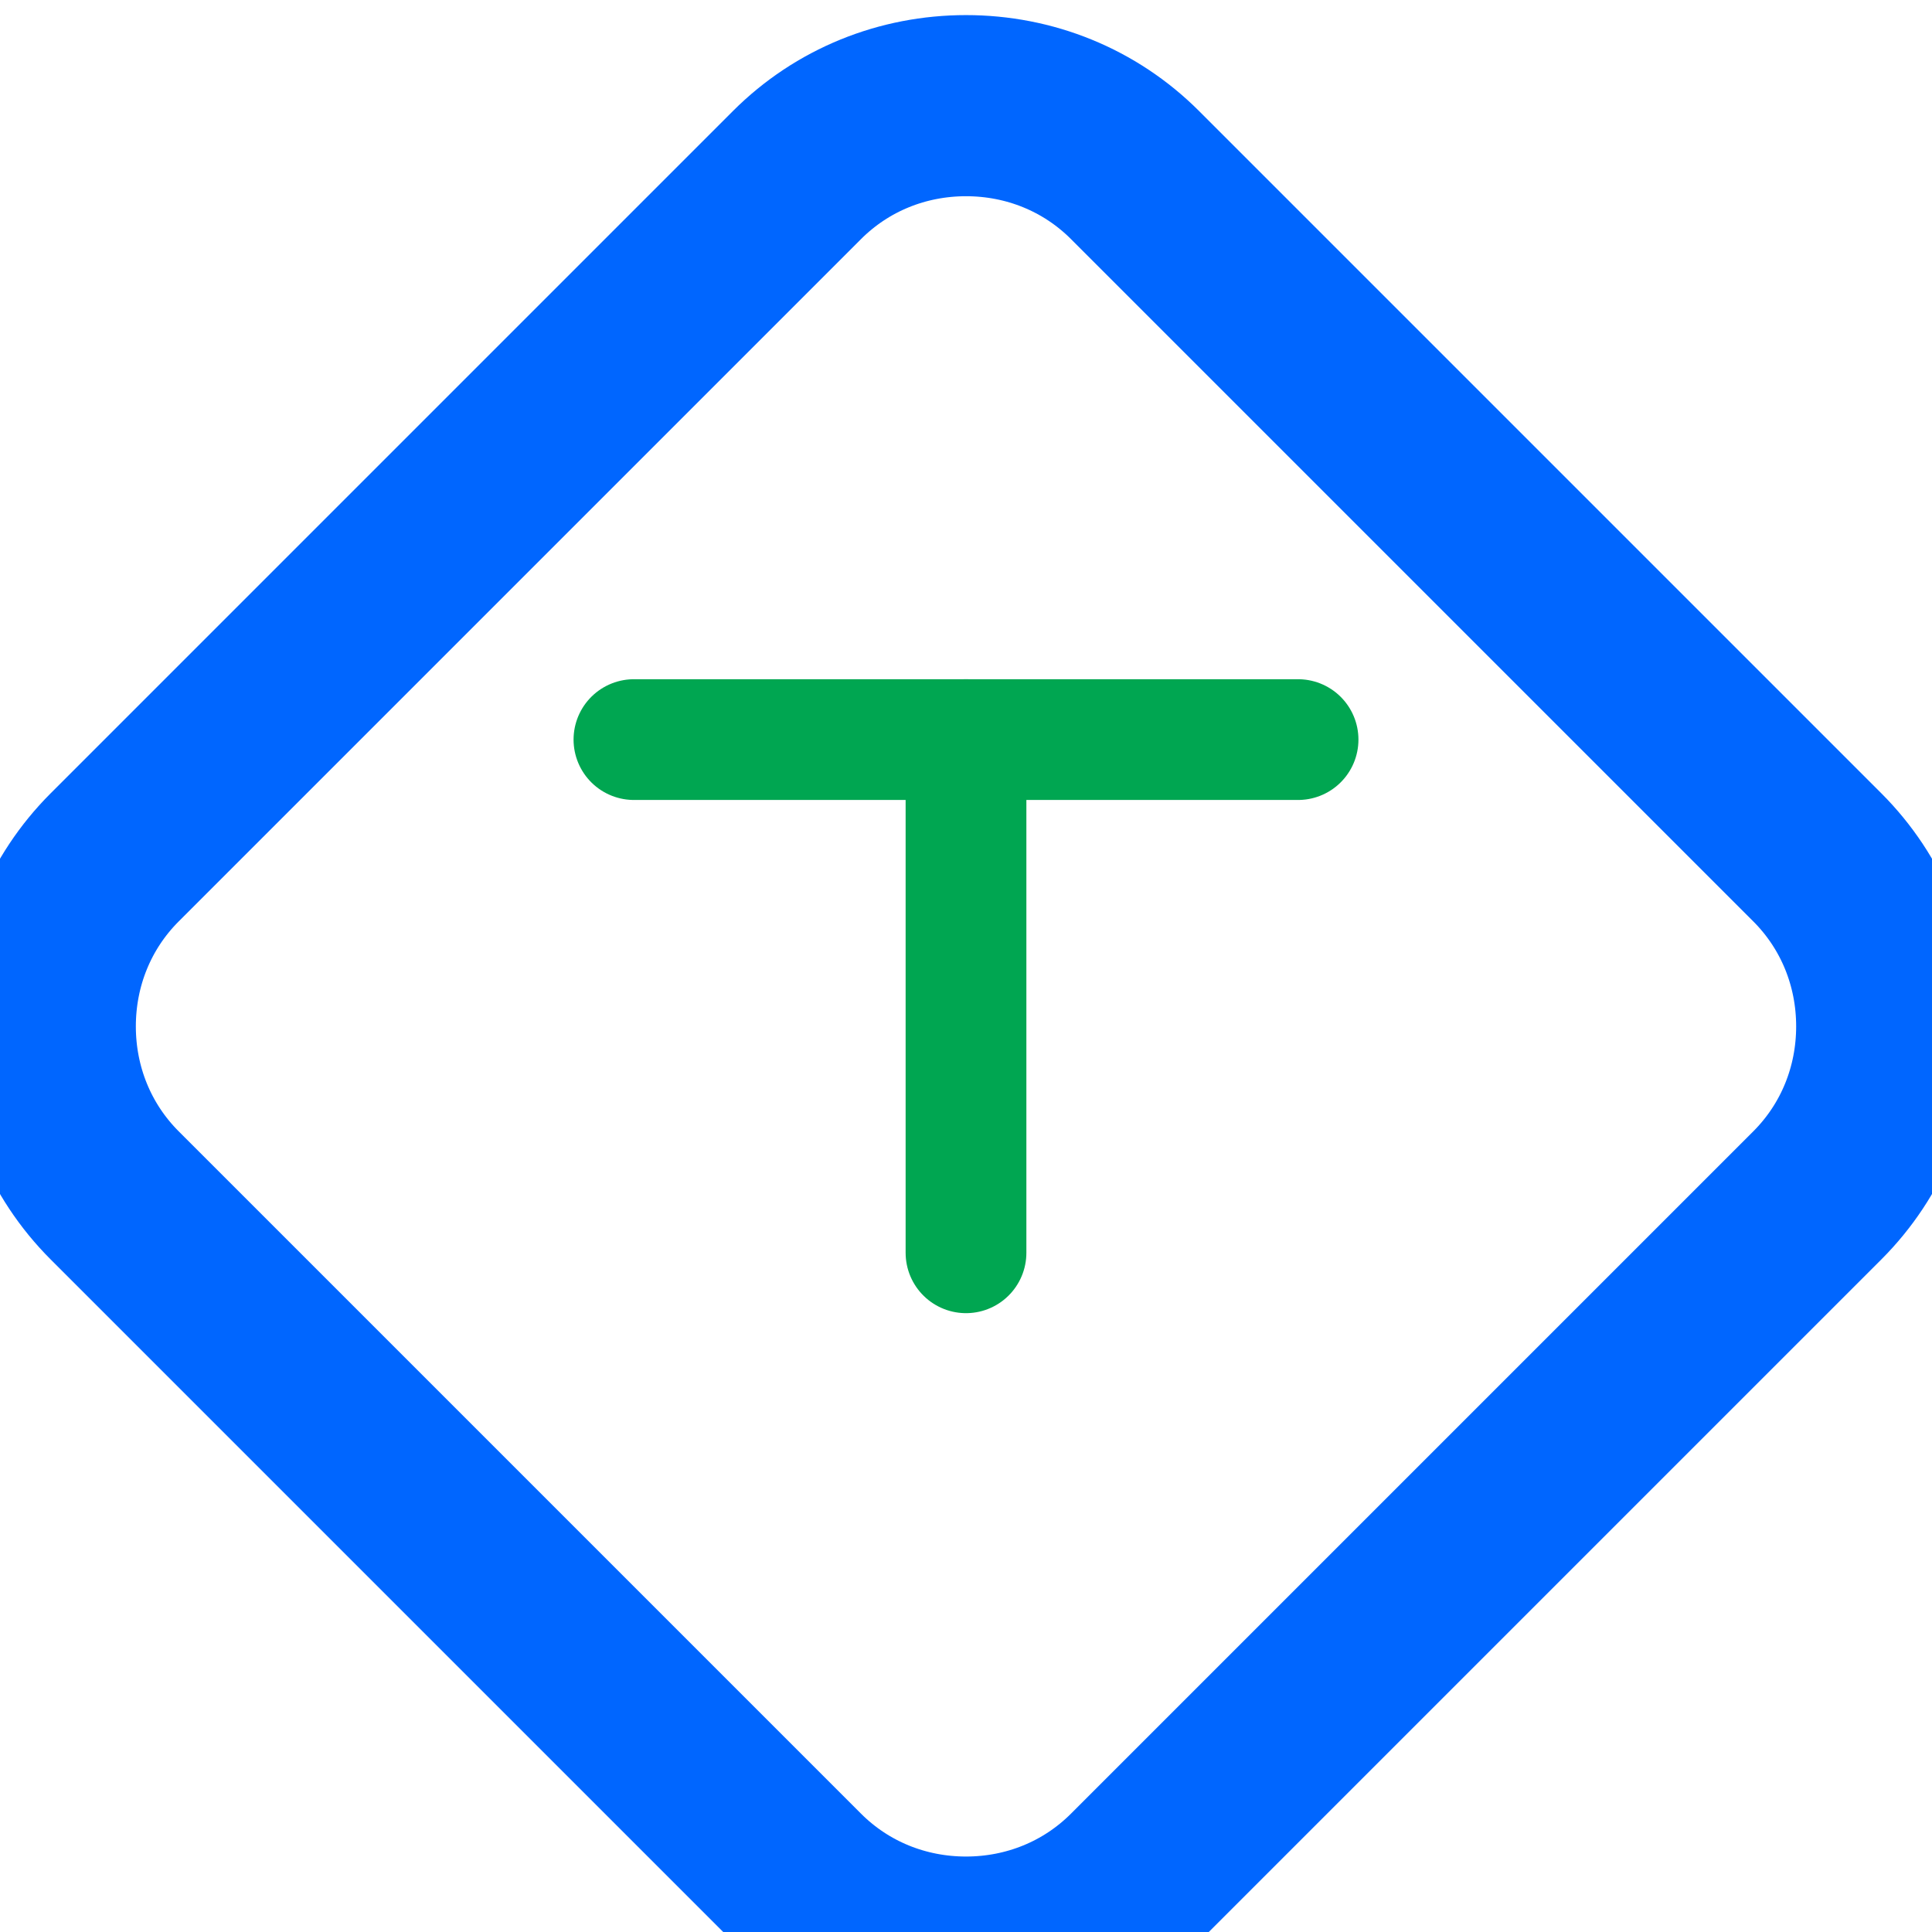
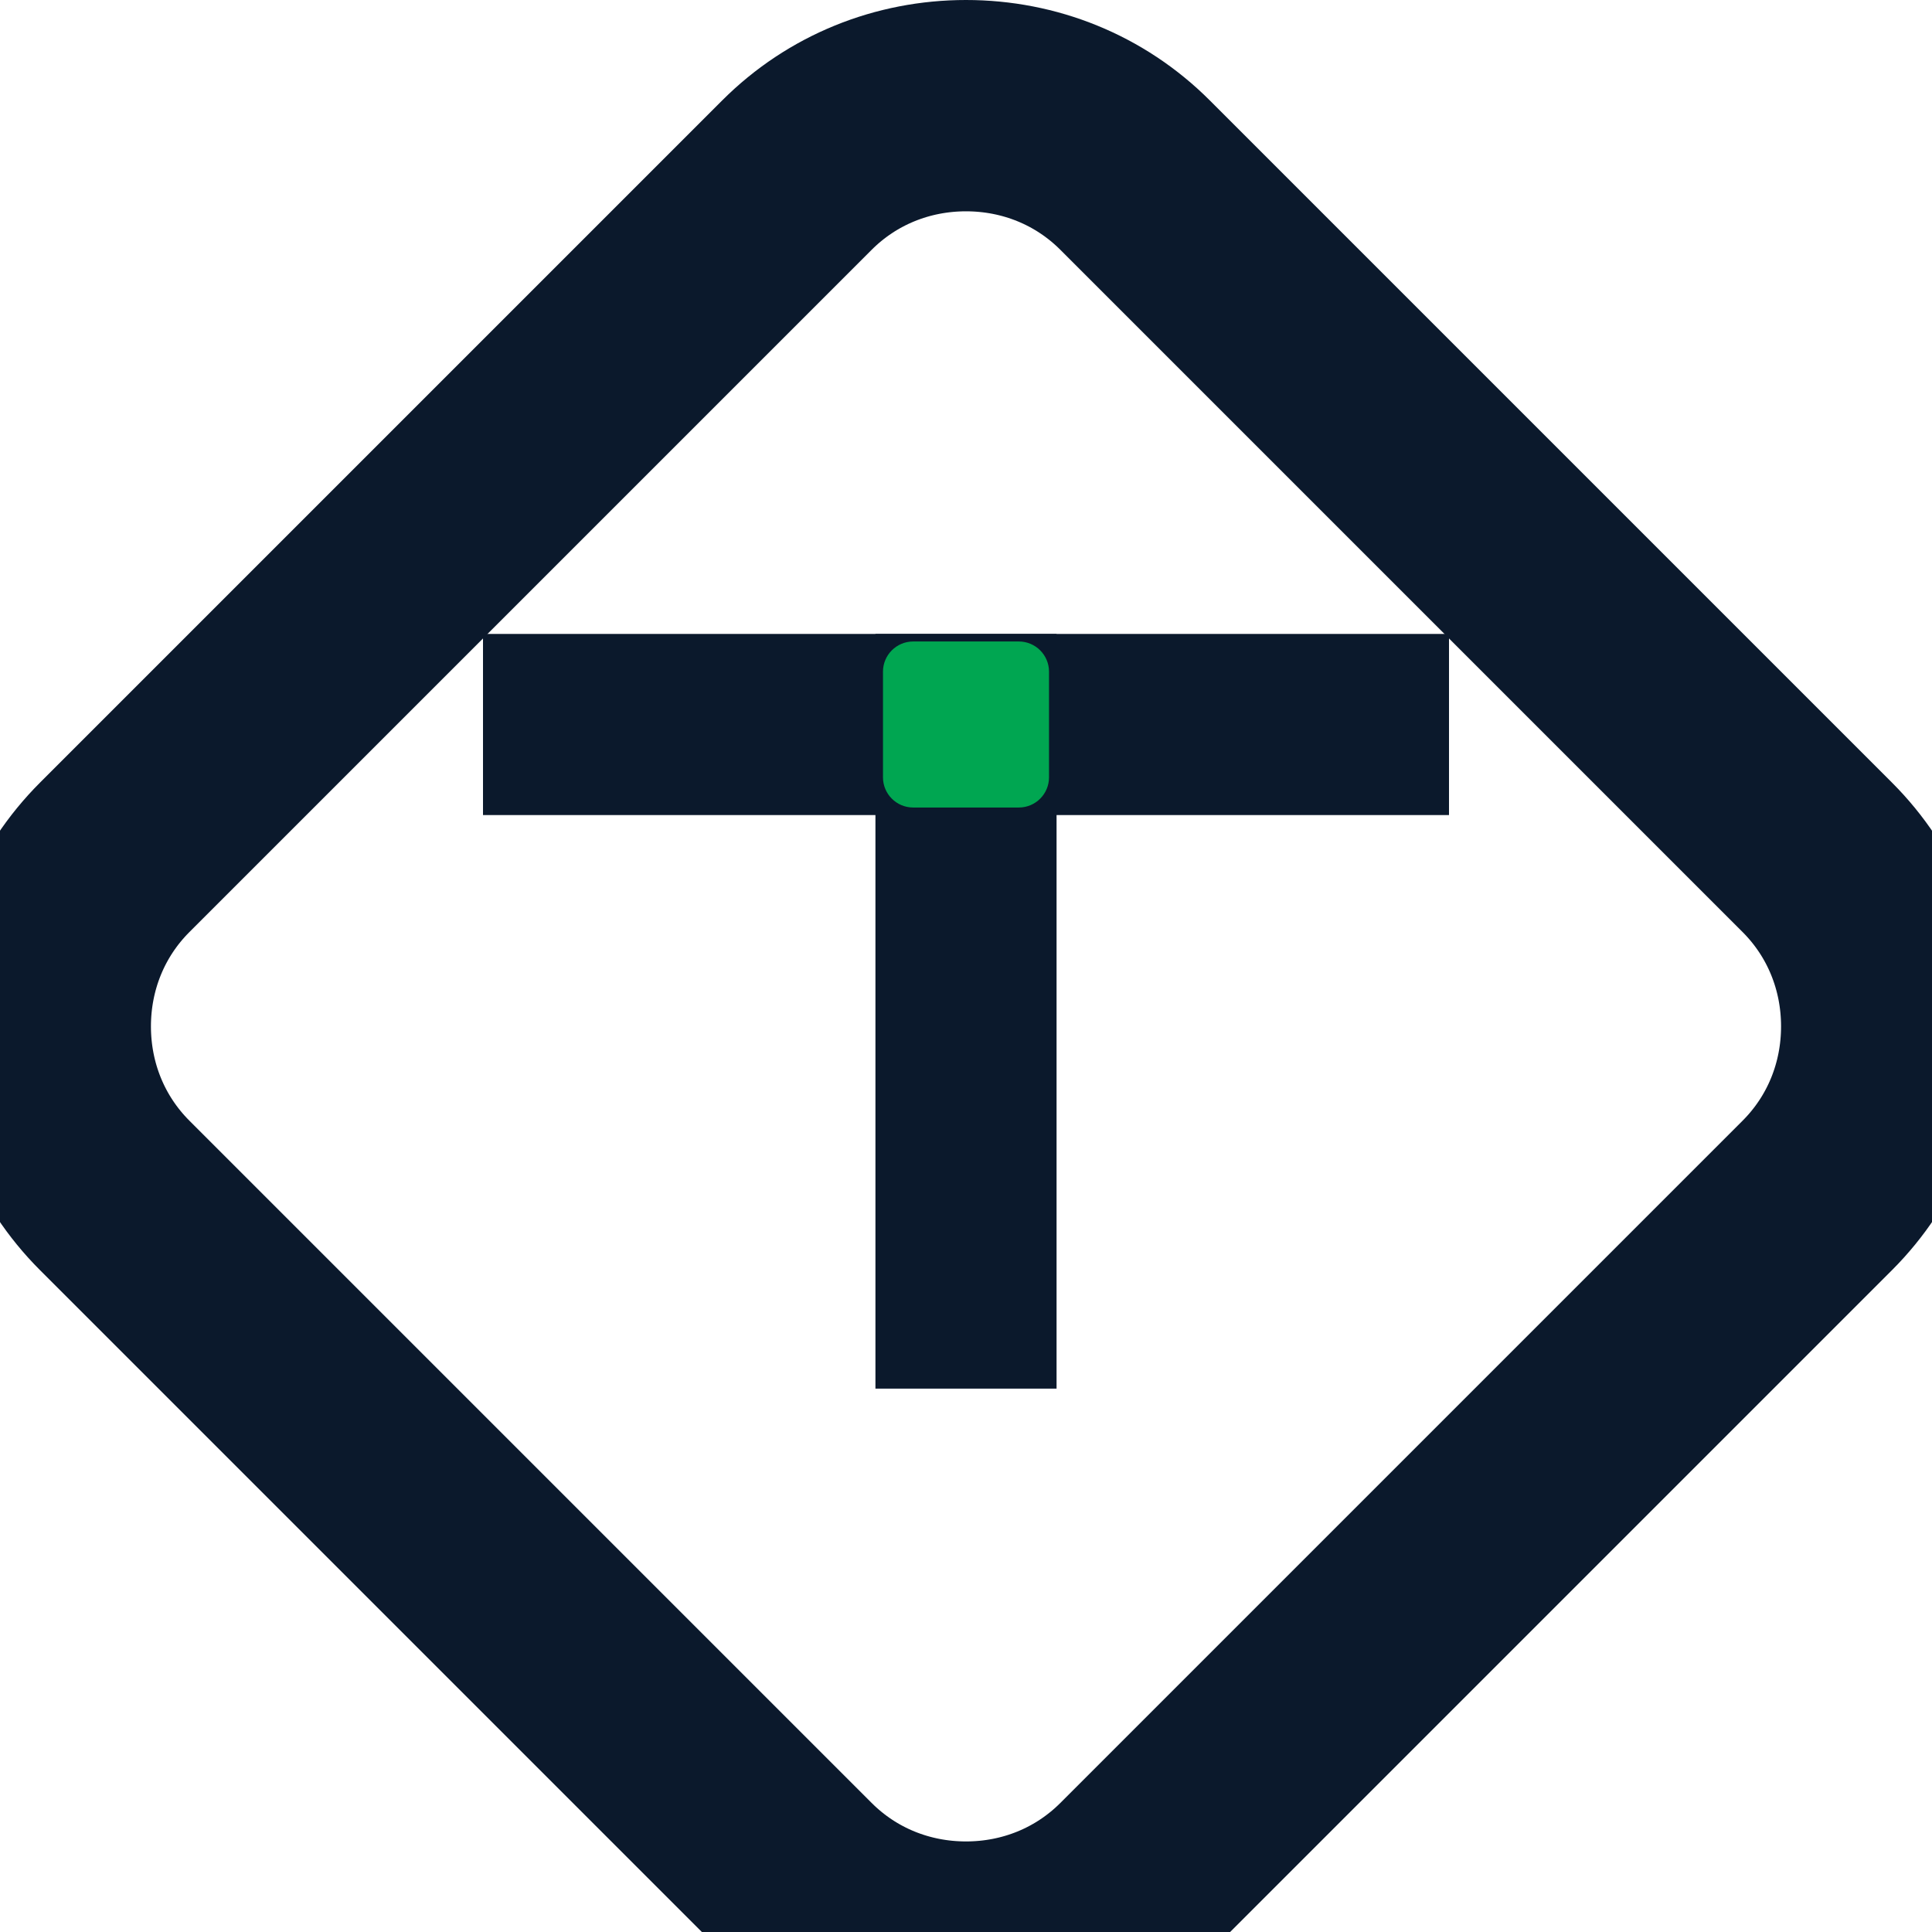
<svg xmlns="http://www.w3.org/2000/svg" viewBox="0 0 64 64" role="img" aria-label="TechnoStore">
-   <path d="M32 3.5c2.1 0 4.1.8 5.6 2.3l22.6 22.6c1.5 1.5 2.3 3.5 2.3 5.6s-.8 4.1-2.3 5.6L37.6 62.2c-1.5 1.5-3.5 2.3-5.6 2.3s-4.1-.8-5.6-2.3L3.8 39.6C2.3 38.1 1.5 36.1 1.5 34s.8-4.1 2.3-5.6L26.4 5.8C27.9 4.3 29.9 3.5 32 3.5Z" fill="none" stroke="#0066FF" stroke-width="6" stroke-linejoin="round" />
-   <g fill="none" stroke="#00A651" stroke-width="4" stroke-linecap="round" stroke-linejoin="round">
-     <path d="M21 24.5h22" />
-     <path d="M32 24.5v17" />
+   <path d="M32 3.5c2.1 0 4.1.8 5.6 2.3l22.6 22.6c1.5 1.5 2.3 3.5 2.3 5.6s-.8 4.1-2.3 5.6L37.6 62.2c-1.5 1.5-3.5 2.3-5.6 2.3s-4.1-.8-5.6-2.3L3.8 39.6C2.3 38.1 1.5 36.1 1.5 34s.8-4.1 2.3-5.6L26.4 5.8C27.9 4.3 29.9 3.5 32 3.5Z" fill="none" stroke="#0B192C" stroke-width="7" stroke-linejoin="round" />
+   <g fill="none" stroke="#0B192C" stroke-width="6" stroke-linecap="square">
+     <path d="M19 24h26" />
+     <path d="M32 24v19" />
  </g>
+   <rect x="29.25" y="21.25" width="5.5" height="5.5" rx="1" fill="#00A651" />
</svg>
